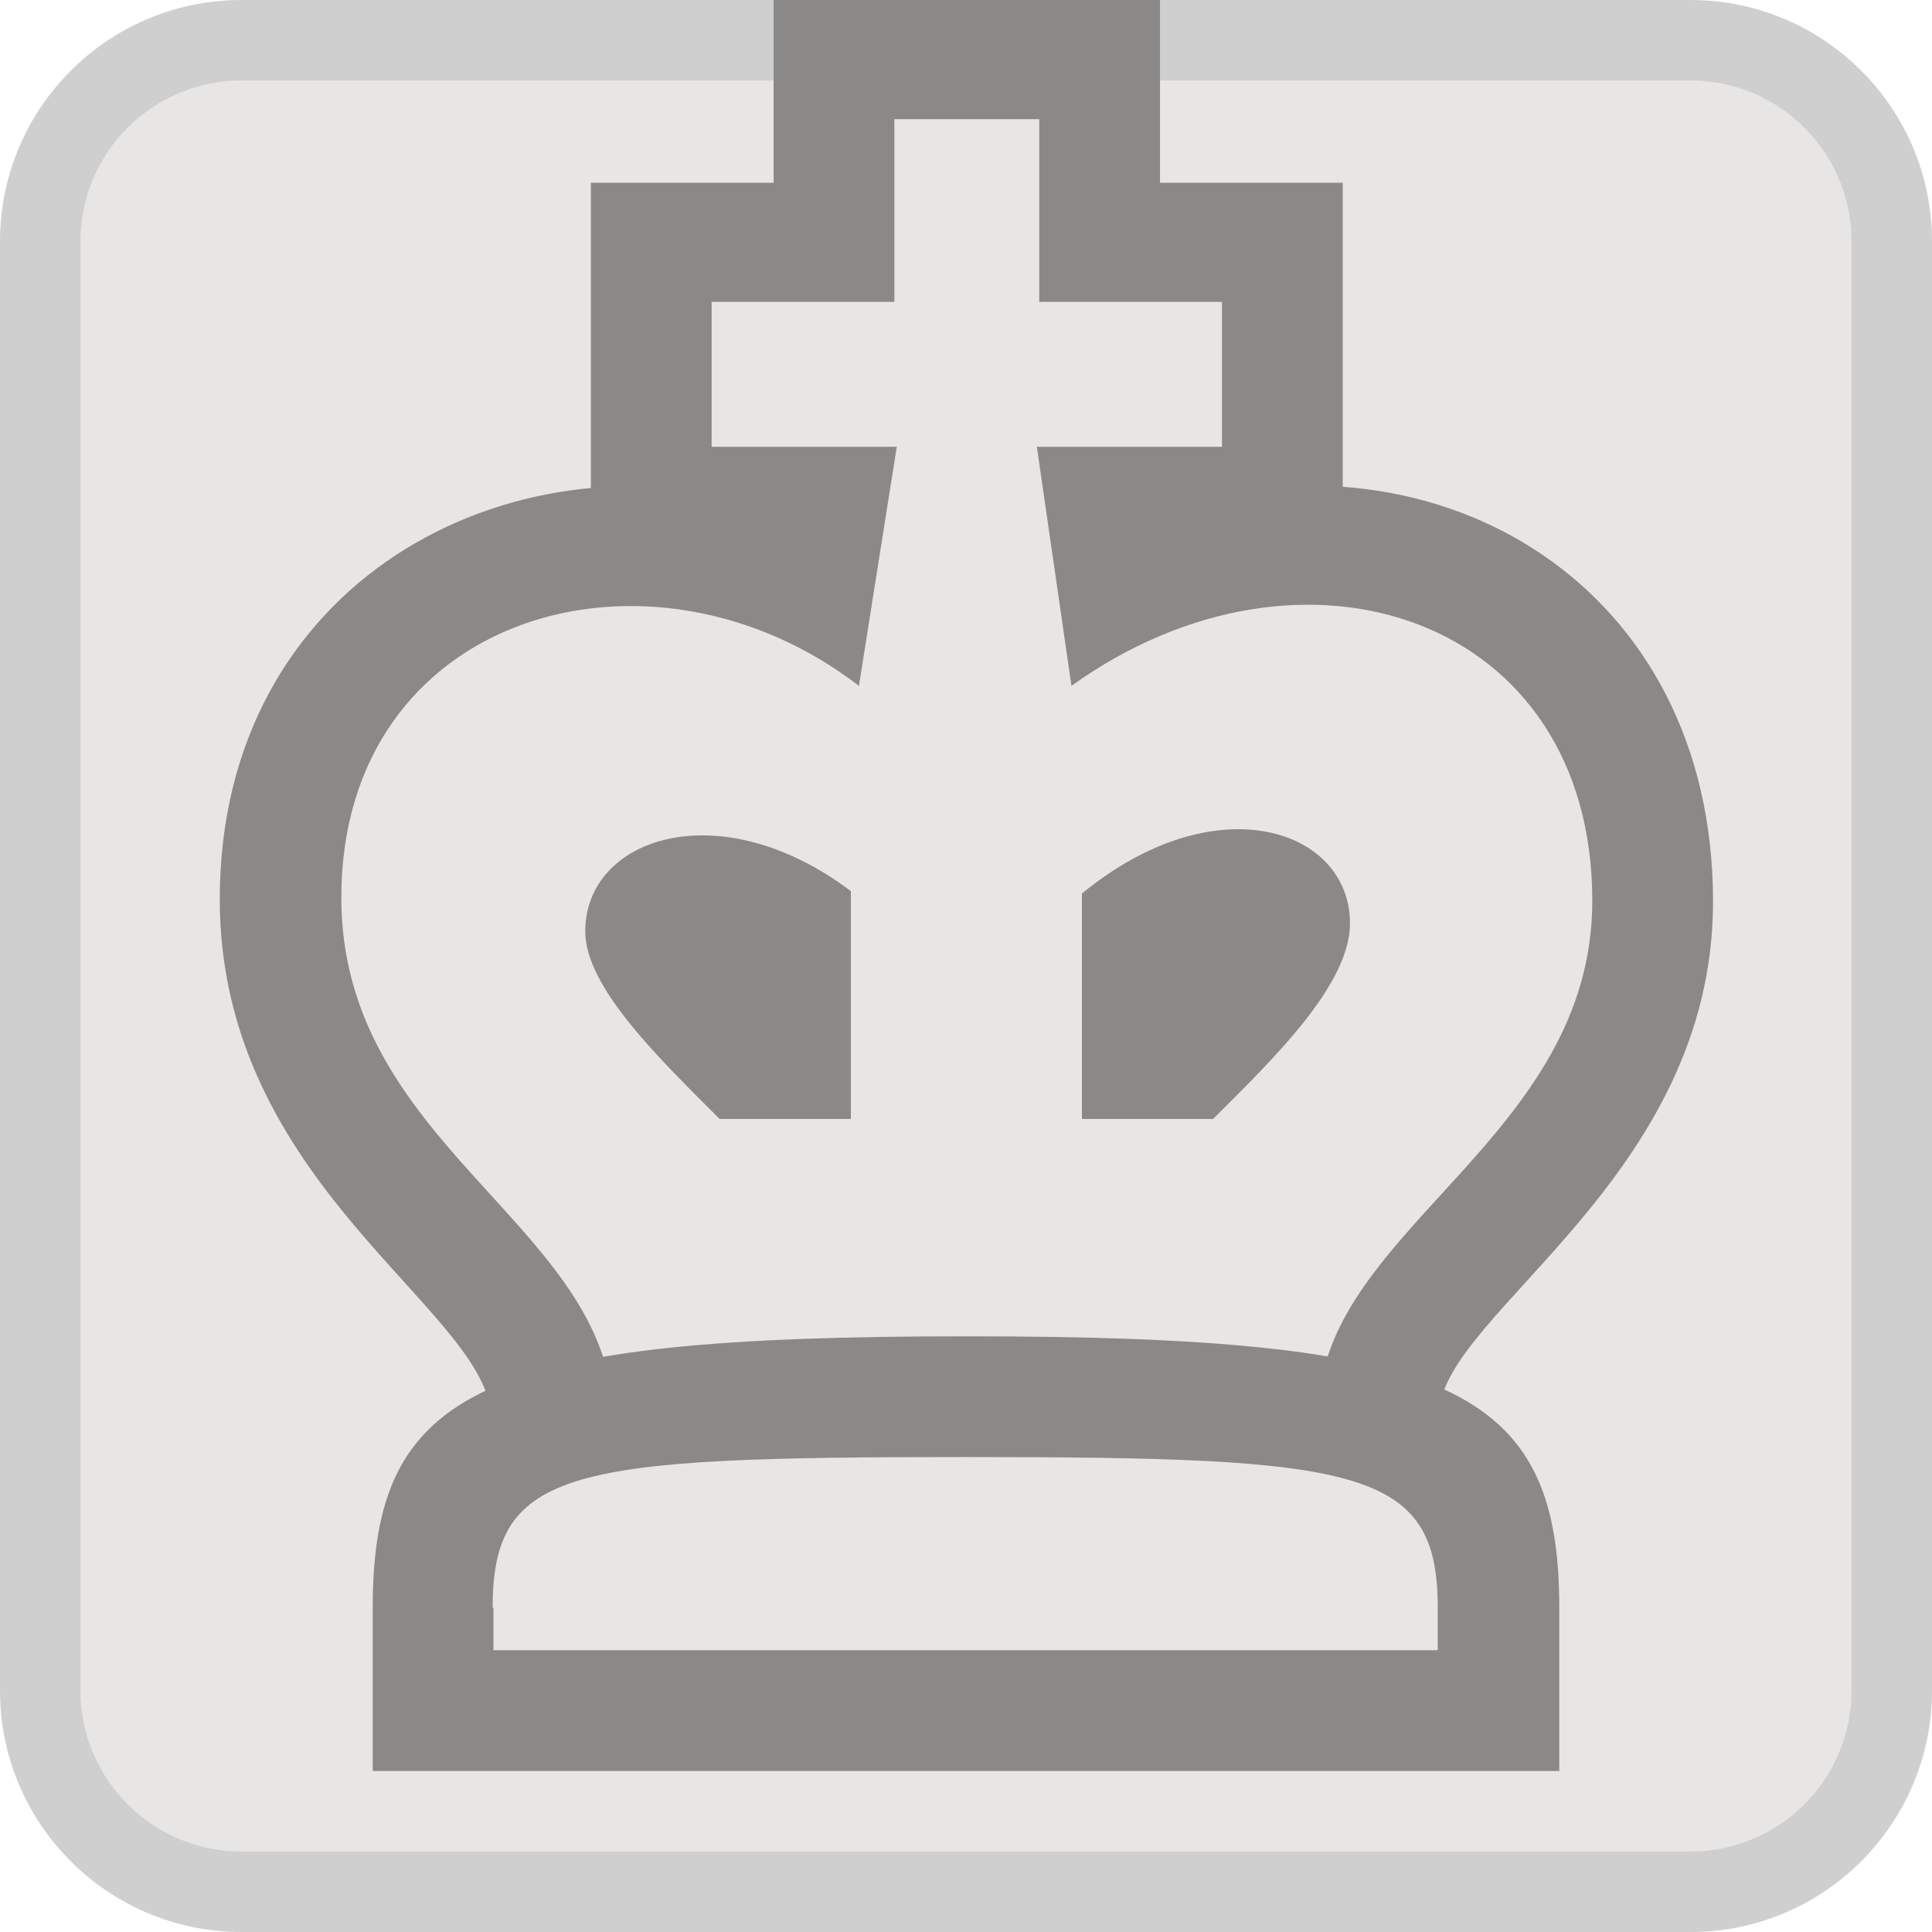
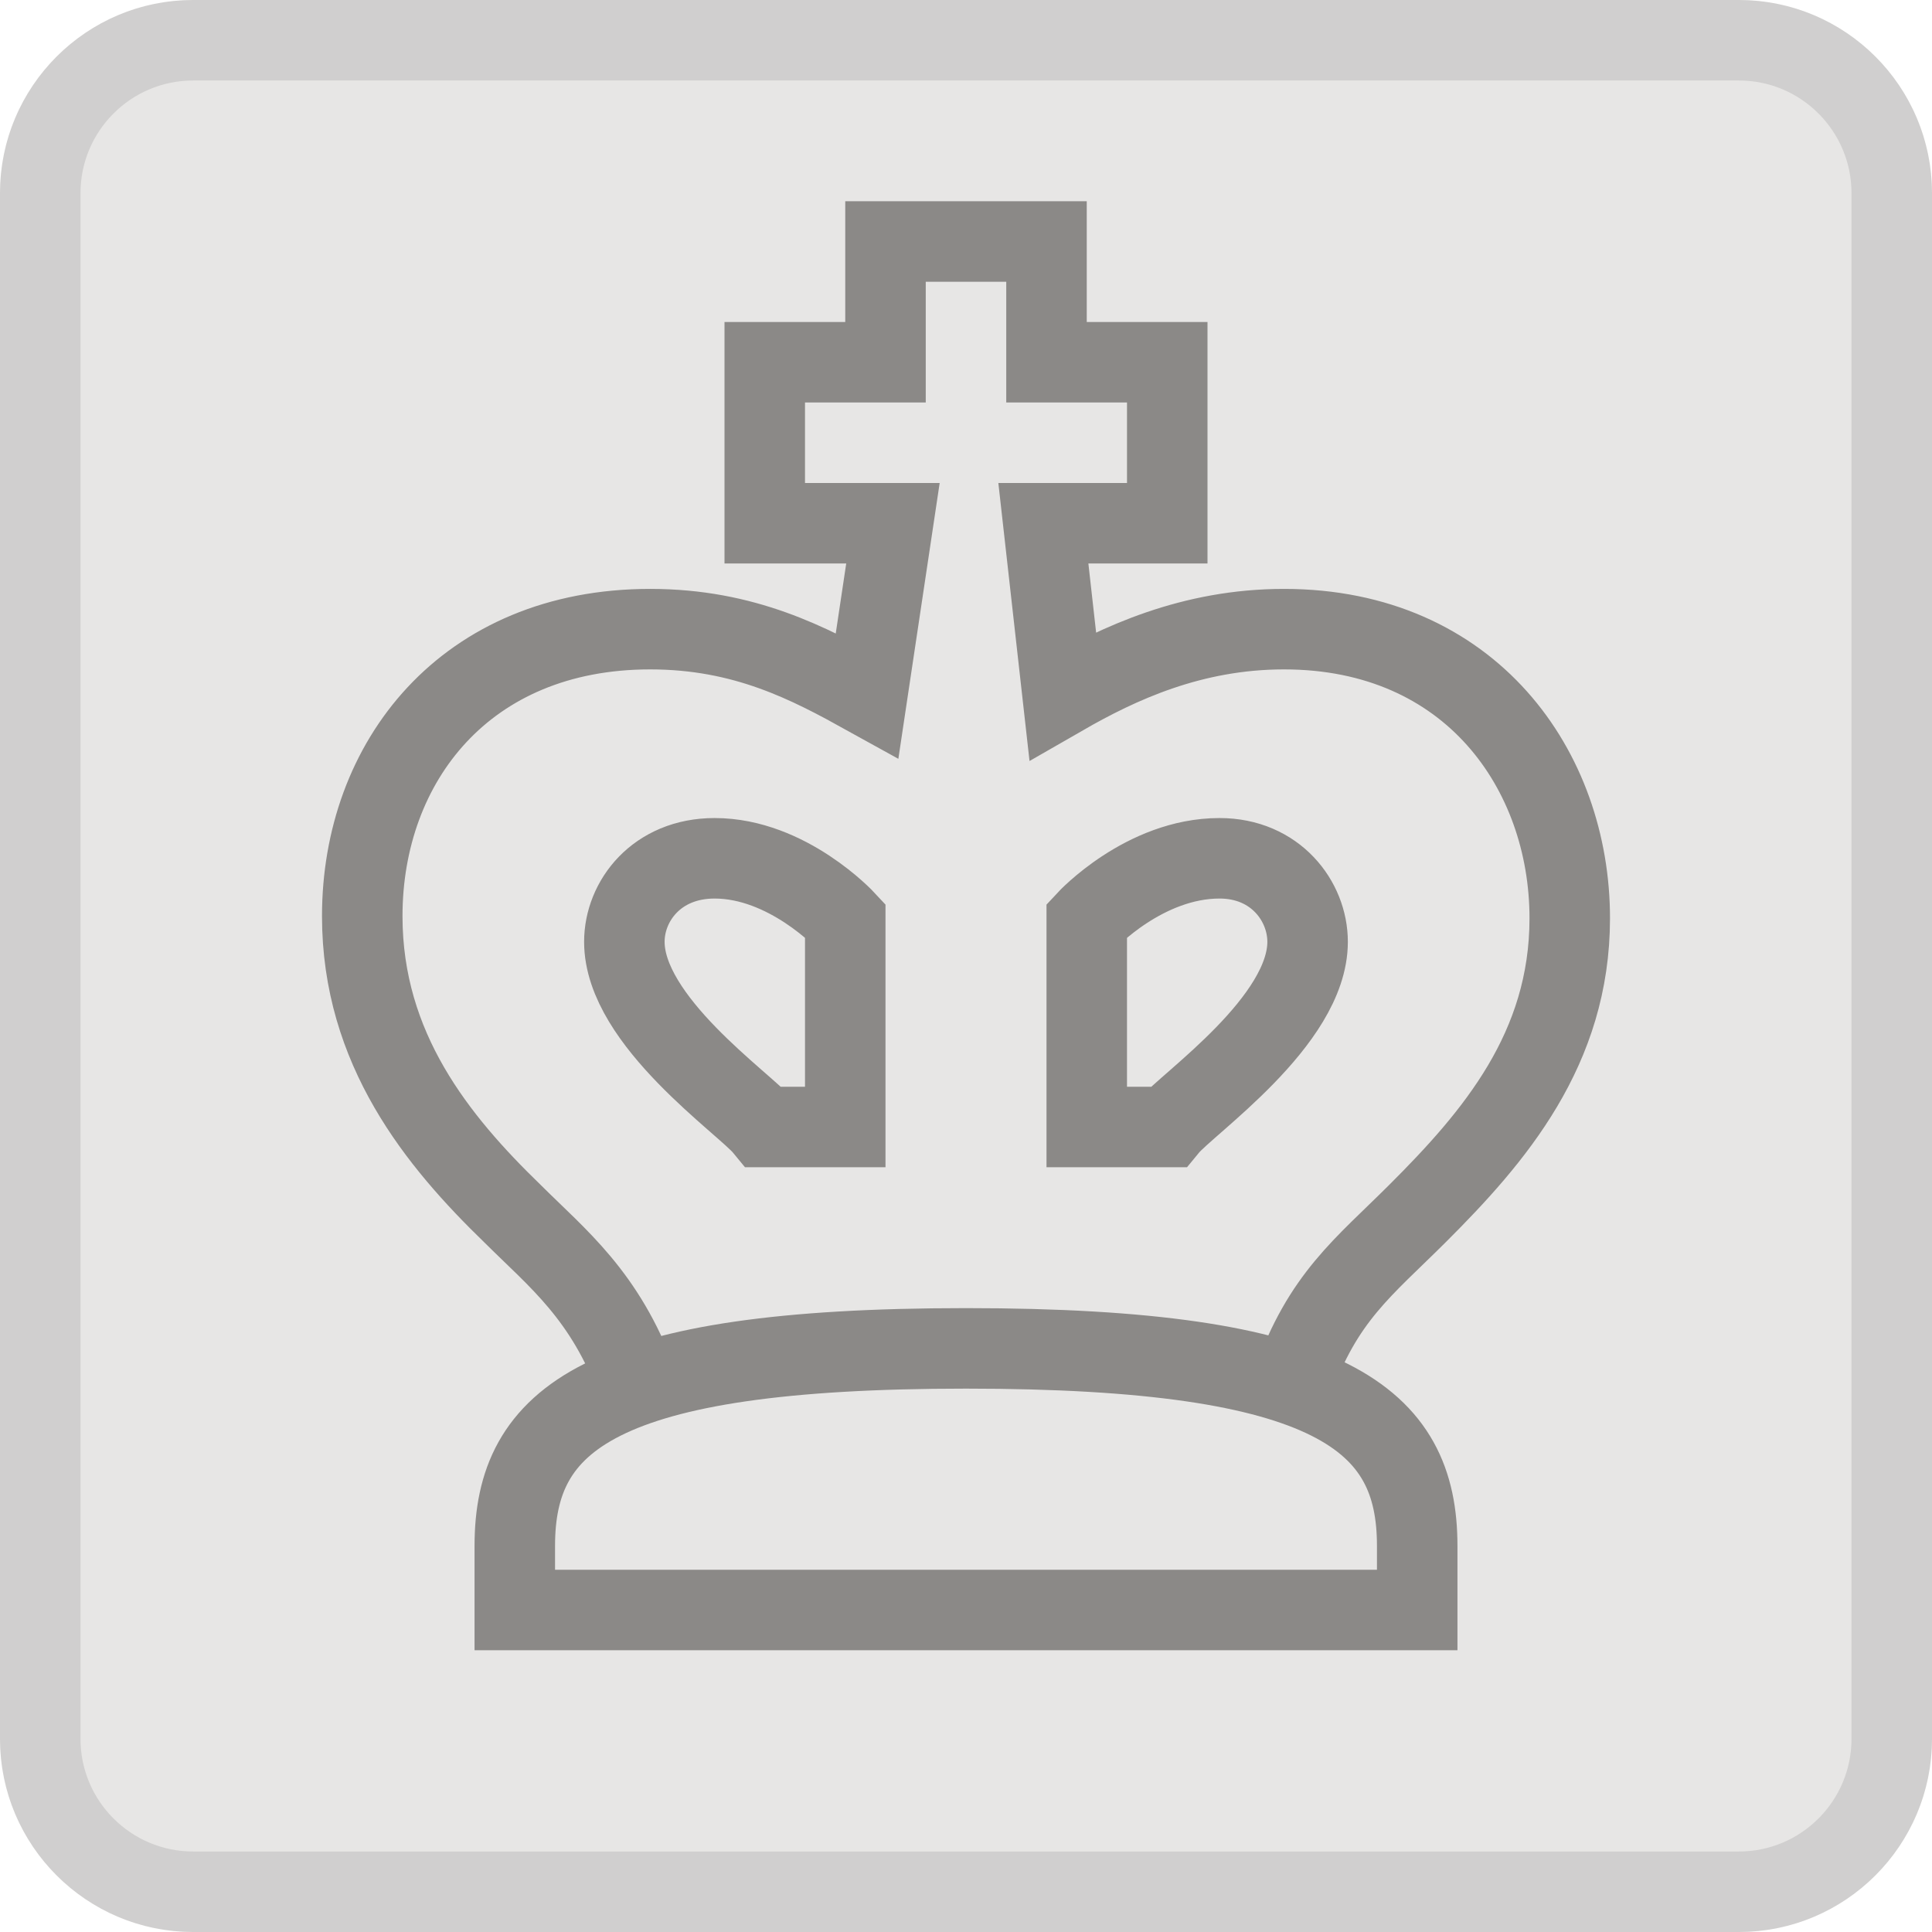
- <svg xmlns="http://www.w3.org/2000/svg" width="24" height="24" viewBox="0 0 24 24" fill="none">
-   <rect width="24" height="24" rx="3" fill="#E7E6E5" />
-   <rect x="0.5" y="0.5" width="23" height="23" rx="2.5" stroke="black" stroke-opacity="0.1" />
-   <path d="M7.6 17.47L6.1 17.57C6 16.24 2.73 14.7 2.73 11.17C2.73 7.24 6.3 5.34 9.5 6.27L9.37 7.07H7.34V2.27H9.61V0H14.41V2.27H16.68V7.07H14.61L14.51 6.3C17.88 5.27 21.28 7.27 21.28 11.2C21.28 14.63 17.95 16.3 17.88 17.53L16.38 17.46C16.48 15.26 19.78 14.13 19.78 11.19C19.78 7.66 16.18 6.46 13.31 8.52L12.88 5.55H15.18V3.75H12.91V1.48H11.11V3.75H8.84V5.55H11.14L10.67 8.52C8.07 6.52 4.24 7.62 4.24 11.15C4.24 14.18 7.44 15.18 7.61 17.45L7.6 17.47ZM6.13 19.97V20.5H17.86V19.97C17.86 18.24 16.89 18.1 11.99 18.1C7.09 18.1 6.12 18.23 6.12 19.97H6.13ZM4.63 22V19.97C4.63 17.24 6 16.6 12 16.6C18 16.6 19.37 17.23 19.37 19.97V22H4.63ZM15.07 13.9H13.44V11.1C15.11 9.73 16.77 10.3 16.77 11.47C16.77 12.24 15.8 13.17 15.07 13.9ZM10.57 11.07V13.9H8.94C8.21 13.17 7.27 12.27 7.27 11.57C7.27 10.4 8.94 9.84 10.57 11.07Z" fill="#8B8987" />
+ <svg xmlns="http://www.w3.org/2000/svg" width="48" height="48" viewBox="0 0 48 48" fill="none">
+   <g id="colorpicker-white-48">
+     <g id="Rectangle 19">
+       <rect width="48" height="48" rx="4.8" fill="#E7E6E5" />
+       <rect x="1" y="1" width="46" height="46" rx="3.8" stroke="black" stroke-opacity="0.1" stroke-width="2" />
+     </g>
+     <path id="Vector" d="M32.114 34.36C32.861 32.232 33.876 31.487 35.21 30.157C37.132 28.241 39 26.059 39 22.814C39 19.142 36.544 15.631 31.9 15.631C29.605 15.631 27.79 16.482 26.402 17.28L25.922 13H29V9H26V6H22V9H19V13H22.185L21.544 17.28C20.103 16.482 18.502 15.631 16.153 15.631C11.562 15.631 9 18.93 9 22.761C9 26.059 10.868 28.347 12.737 30.157C13.858 31.274 15.032 32.178 15.833 34.36M12.79 40H35.21V38.404C35.21 35.264 33.128 33.5 24 33.5C14.872 33.5 12.79 35.264 12.79 38.404V40ZM27 28V22.867C27 22.867 28.43 21.324 30.299 21.324C31.687 21.324 32.487 22.388 32.487 23.399C32.487 25.368 29.498 27.415 29.018 28H27ZM21 28H18.982C18.502 27.415 15.512 25.368 15.512 23.399C15.512 22.388 16.313 21.324 17.754 21.324C19.569 21.324 21 22.867 21 22.867V28Z" stroke="#8B8987" stroke-width="2" />
+   </g>
</svg>
